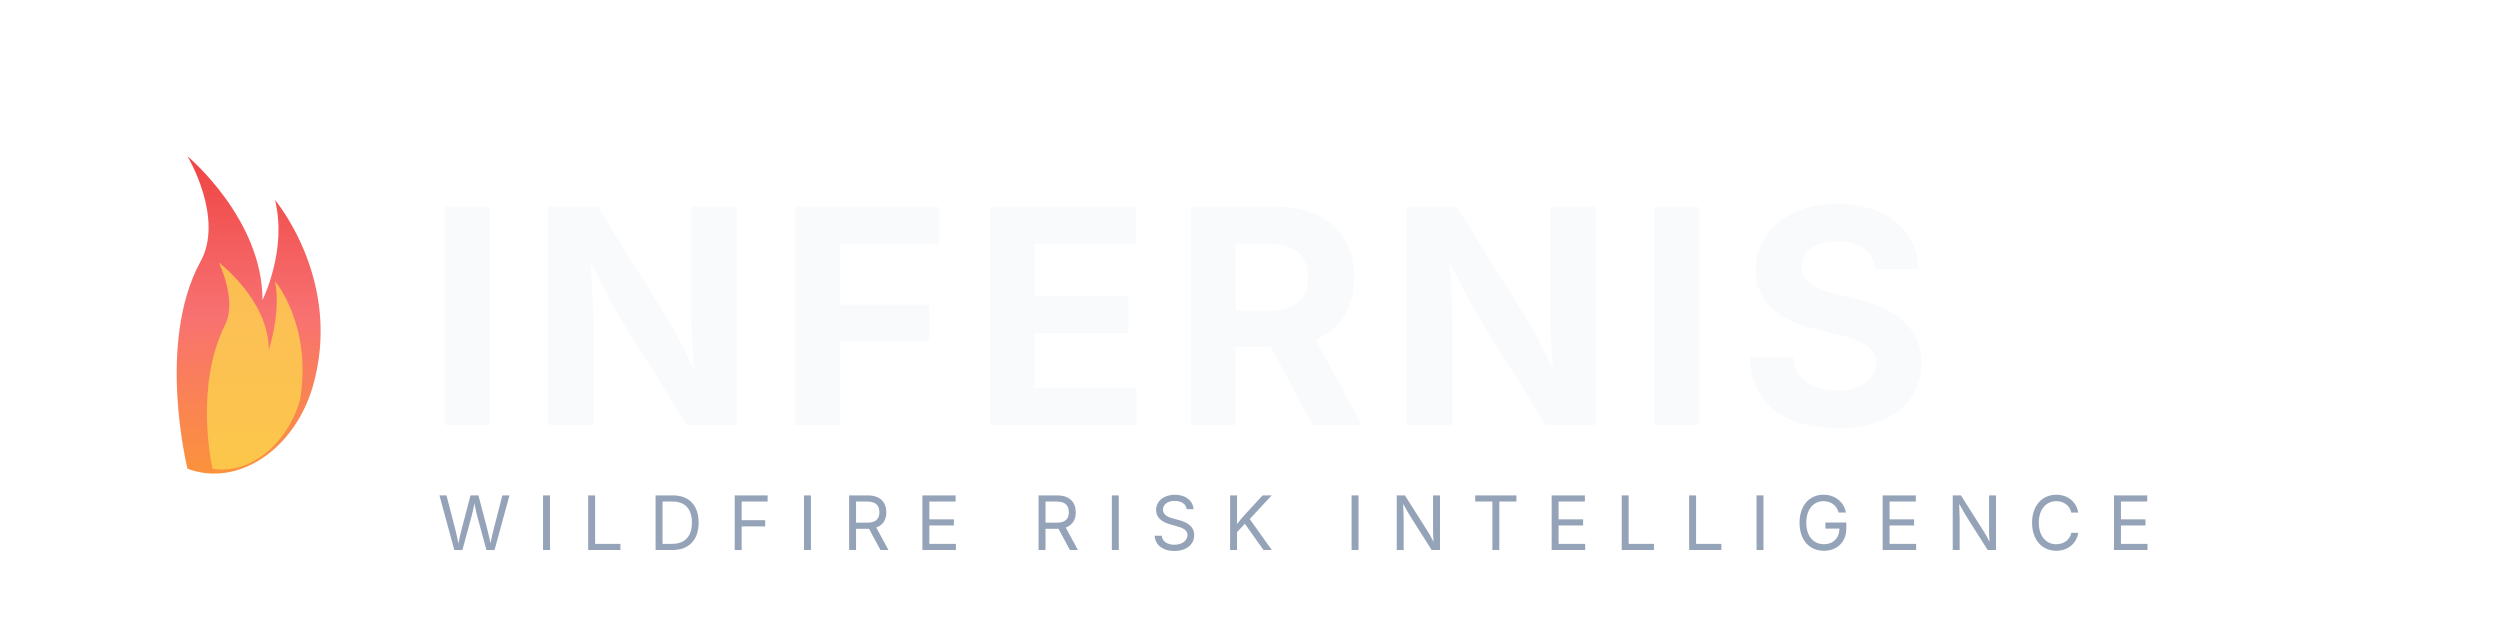
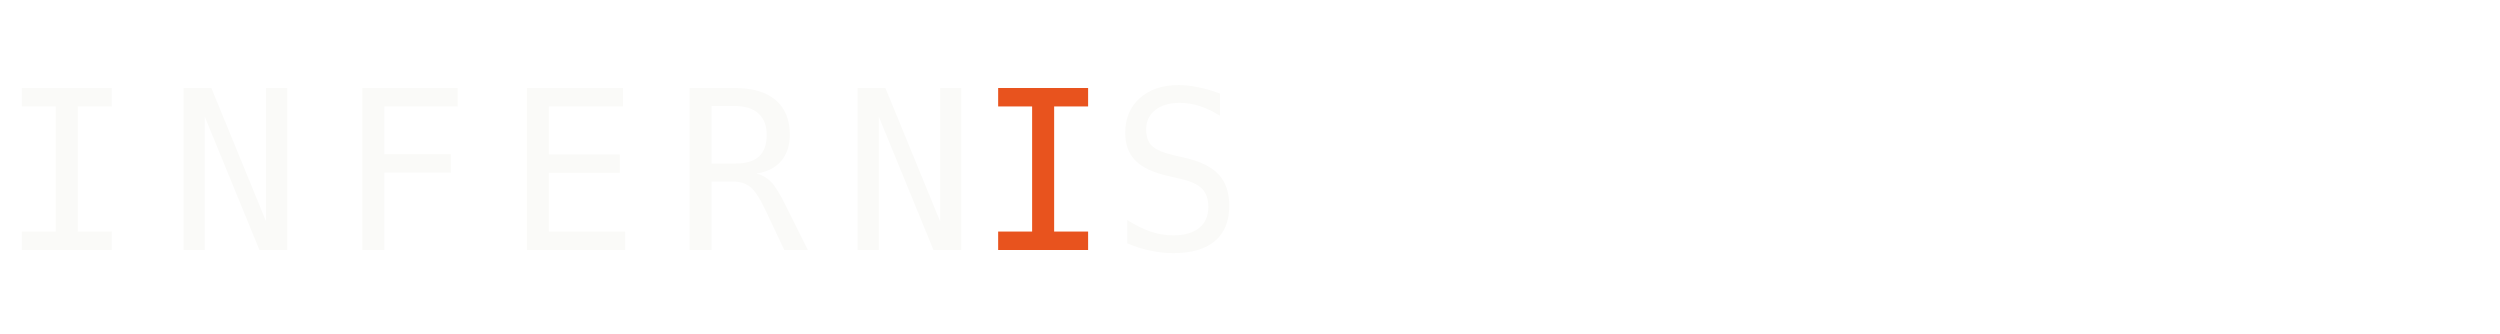
- <svg xmlns="http://www.w3.org/2000/svg" viewBox="0 0 400 100" fill="none">
-   <defs>
-     <linearGradient id="flame-d" x1="0%" y1="100%" x2="0%" y2="0%">
-       <stop offset="0%" style="stop-color:#FB923C" />
-       <stop offset="50%" style="stop-color:#F87171" />
-       <stop offset="100%" style="stop-color:#EF4444" />
-     </linearGradient>
-   </defs>
-   <path d="M30 75 C30 75 25 55 32 42 C36 35 30 25 30 25 C30 25 42 35 42 48 C42 48 46 40 44 32 C44 32 55 45 50 62 C47 72 38 78 30 75Z" fill="url(#flame-d)" />
-   <path d="M34 75 C34 75 31 62 36 52 C38 48 35 42 35 42 C35 42 43 48 43 56 C43 56 45 50 44 45 C44 45 50 52 48 64 C46 71 40 76 34 75Z" fill="#FCD34D" opacity="0.8" />
-   <text x="68" y="68" font-family="system-ui, -apple-system, 'Segoe UI', sans-serif" font-size="48" font-weight="700" letter-spacing="3" fill="#F8FAFC">INFERNIS</text>
-   <text x="70" y="88" font-family="system-ui, -apple-system, 'Segoe UI', sans-serif" font-size="12" font-weight="400" letter-spacing="4" fill="#94A3B8">WILDFIRE RISK INTELLIGENCE</text>
+ <svg xmlns="http://www.w3.org/2000/svg" viewBox="0 0 360 48">
+   <text x="0" y="36" font-family="'JetBrains Mono', 'SF Mono', 'Fira Code', monospace" font-size="32" font-weight="500" letter-spacing="5" fill="#FAFAF8">INFERN<tspan fill="#E8531E">I</tspan>S</text>
</svg>
